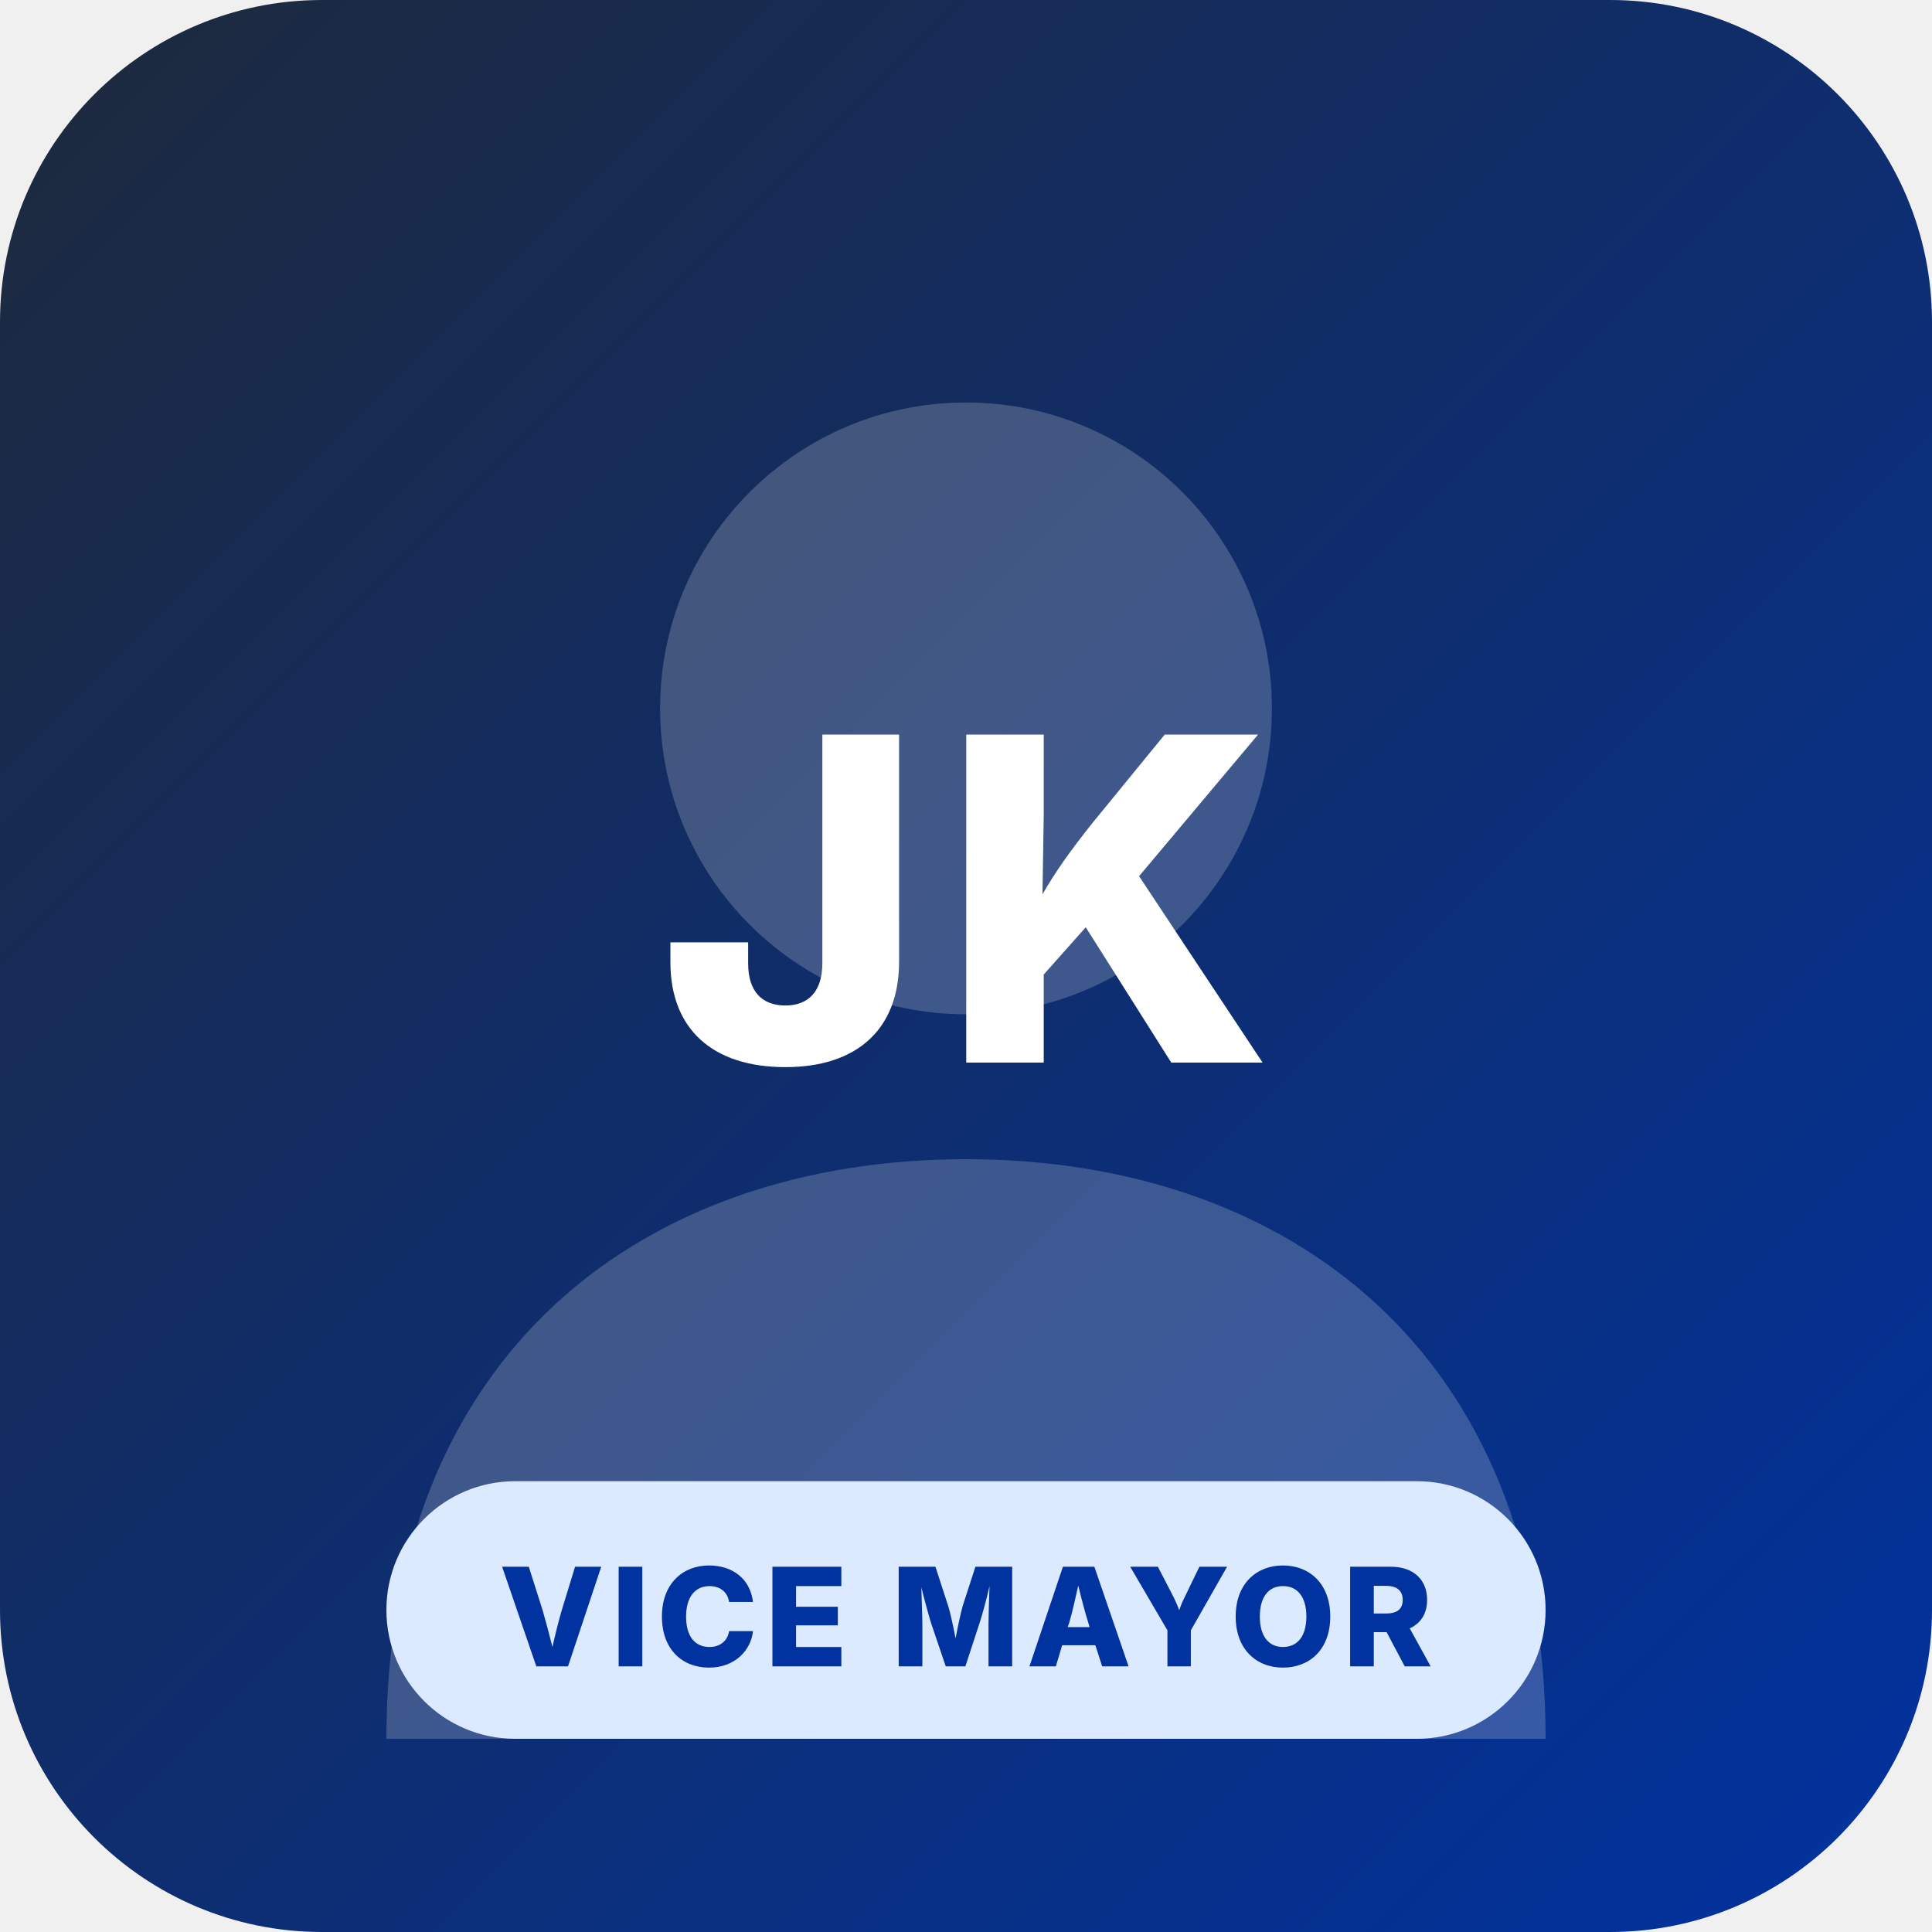
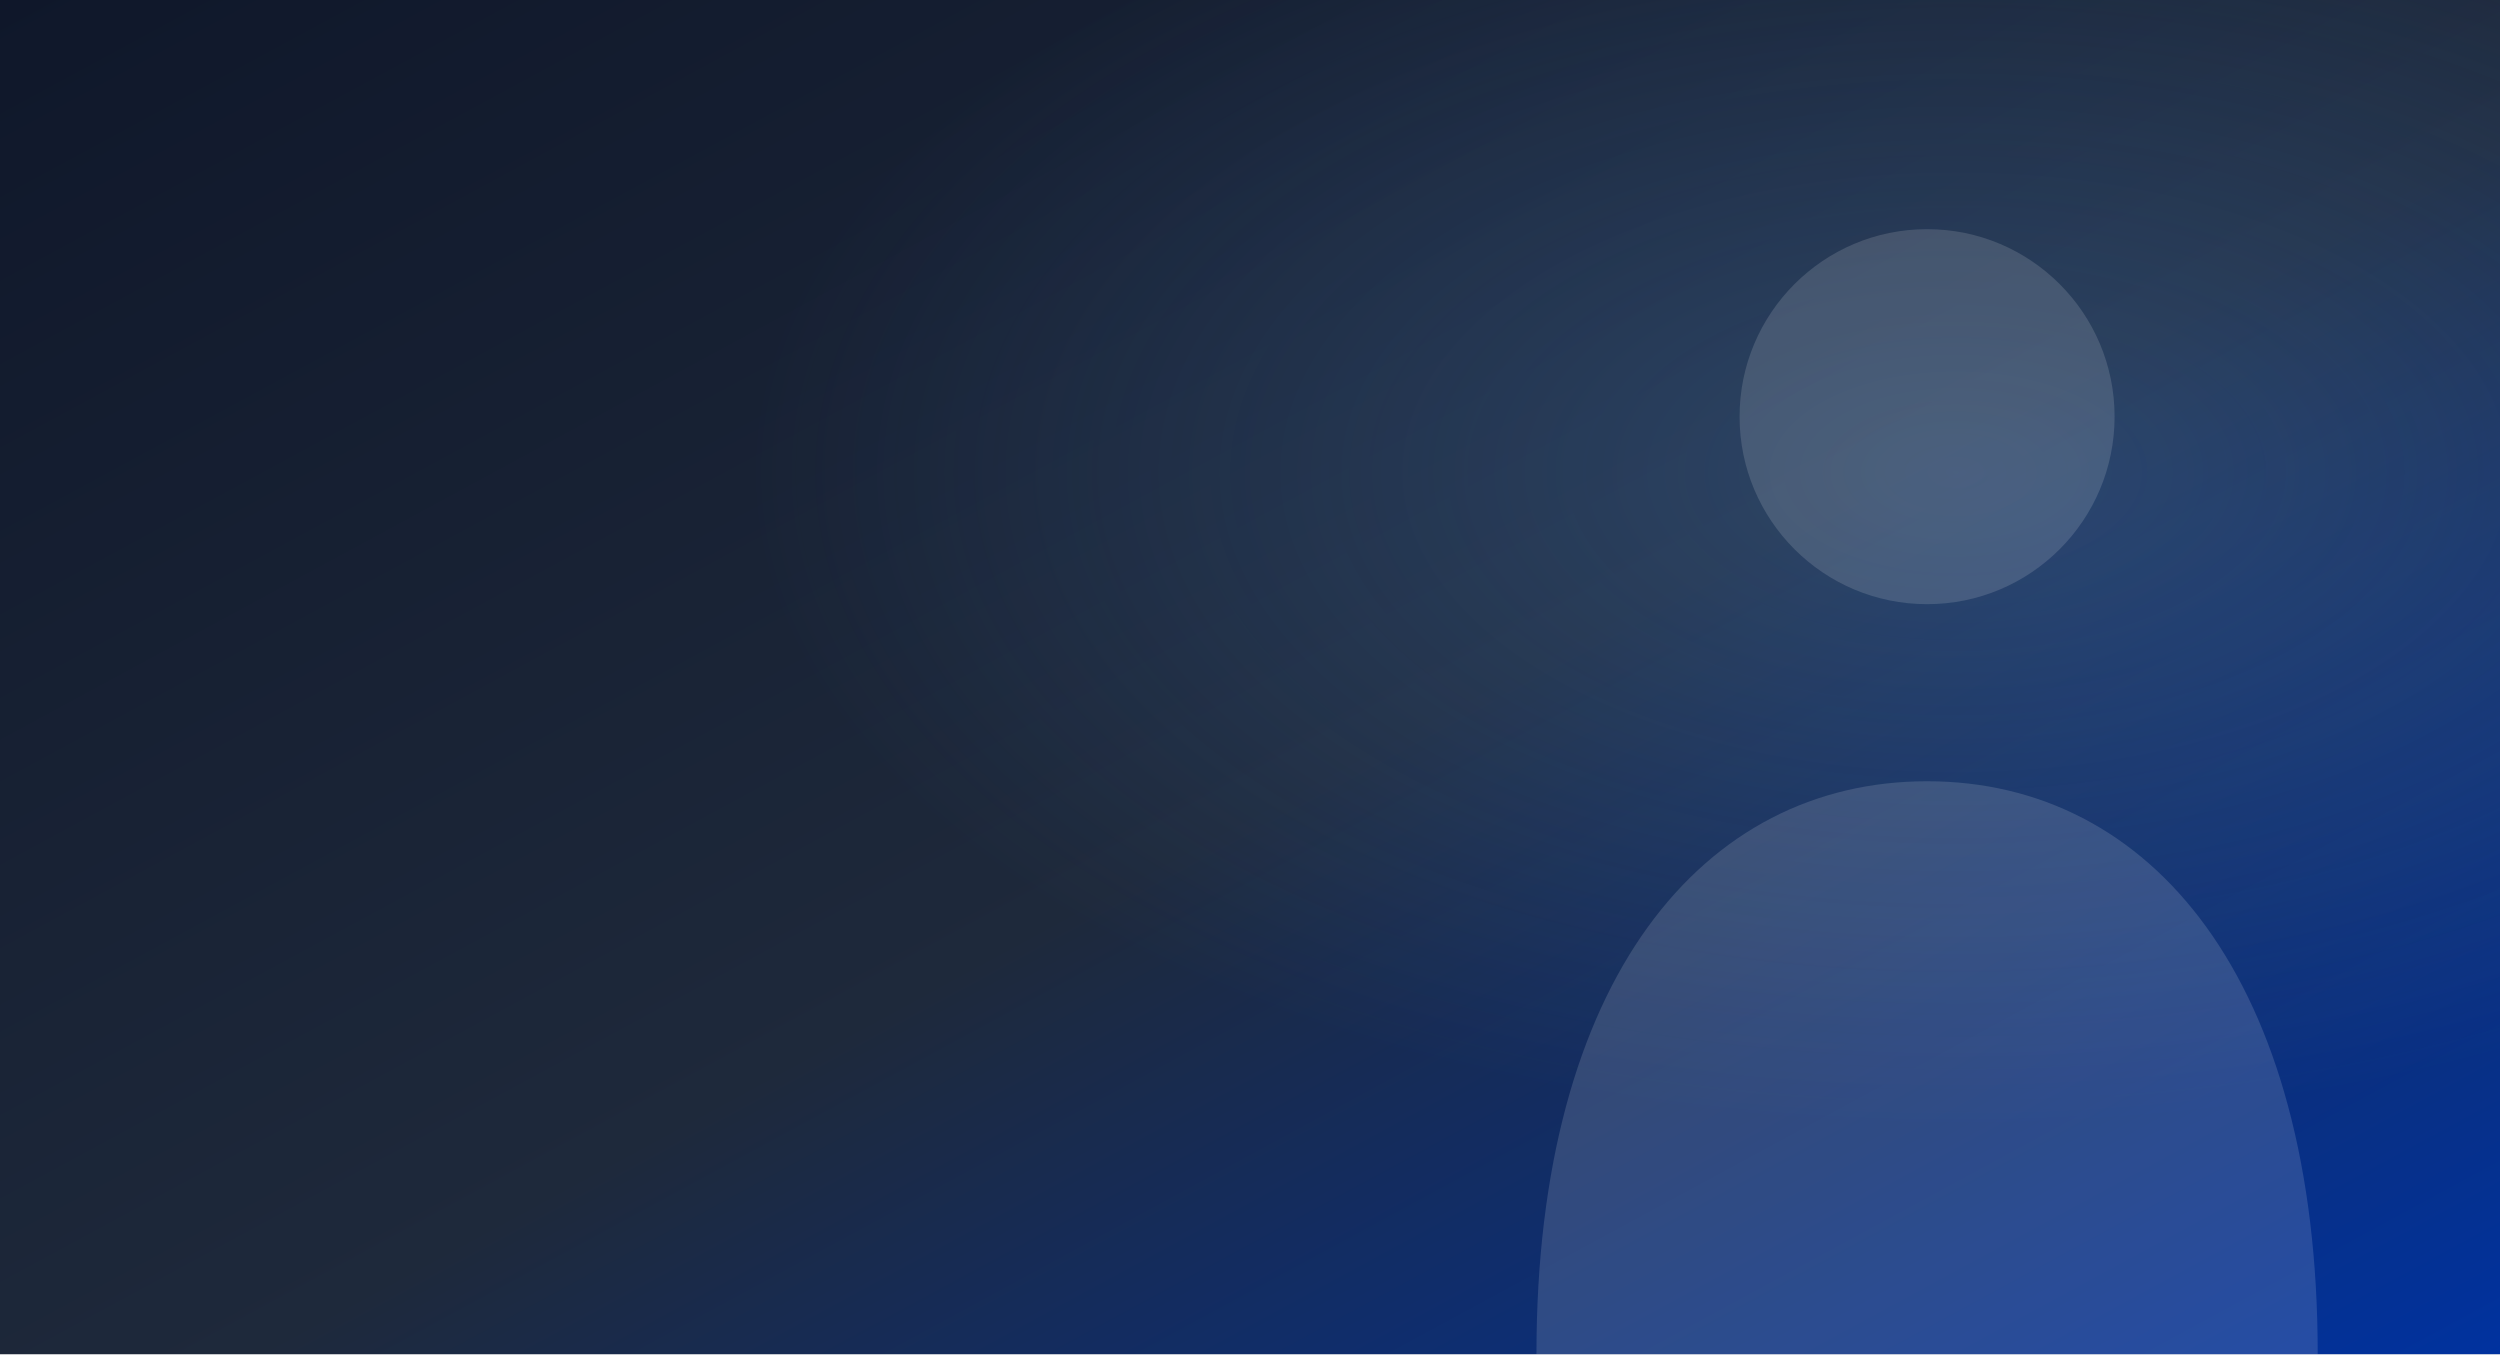
- <svg xmlns="http://www.w3.org/2000/svg" viewBox="0 0 120 120" role="img" aria-label="Hon. John Isaac Kho portrait placeholder">
+ <svg xmlns="http://www.w3.org/2000/svg" viewBox="0 0 480 260" preserveAspectRatio="xMidYMid slice" role="img" aria-label="Hon. John Isaac Kho background portrait">
  <defs>
-     <linearGradient id="bgVm" x1="0" y1="0" x2="1" y2="1">
-       <stop offset="0%" stop-color="#1e293b" />
+     <linearGradient id="vmBgGrad" x1="0" y1="0" x2="1" y2="1">
+       <stop offset="0%" stop-color="#0f172a" />
+       <stop offset="55%" stop-color="#1e293b" />
      <stop offset="100%" stop-color="#0032a0" />
    </linearGradient>
+     <radialGradient id="vmGlow" cx="0.78" cy="0.35" r="0.48">
+       <stop offset="0%" stop-color="#60a5fa" stop-opacity="0.24" />
+       <stop offset="100%" stop-color="#60a5fa" stop-opacity="0" />
+     </radialGradient>
  </defs>
-   <rect width="120" height="120" rx="20" fill="url(#bgVm)" />
-   <circle cx="60" cy="44" r="19" fill="#ffffff" fill-opacity="0.2" />
-   <path d="M24,108 C24,84 40,72 60,72 C80,72 96,84 96,108" fill="#ffffff" fill-opacity="0.2" />
-   <text x="60" y="66" text-anchor="middle" font-family="system-ui, -apple-system, sans-serif" font-size="28" font-weight="800" fill="#ffffff" letter-spacing="1">JK</text>
-   <rect x="24" y="92" width="72" height="16" rx="8" fill="#dbeafe" />
-   <text x="60" y="103.5" text-anchor="middle" font-family="system-ui, -apple-system, sans-serif" font-size="8.5" font-weight="800" fill="#0032a0" letter-spacing="0.4">VICE MAYOR</text>
+   <rect width="480" height="260" fill="url(#vmBgGrad)" />
+   <rect width="480" height="260" fill="url(#vmGlow)" />
+   <g transform="translate(275, 24)" fill="#ffffff" fill-opacity="0.14">
+     <circle cx="95" cy="56" r="36" />
+     <path d="M20,236 C20,164 52,126 95,126 C138,126 170,164 170,236 Z" />
+   </g>
</svg>
